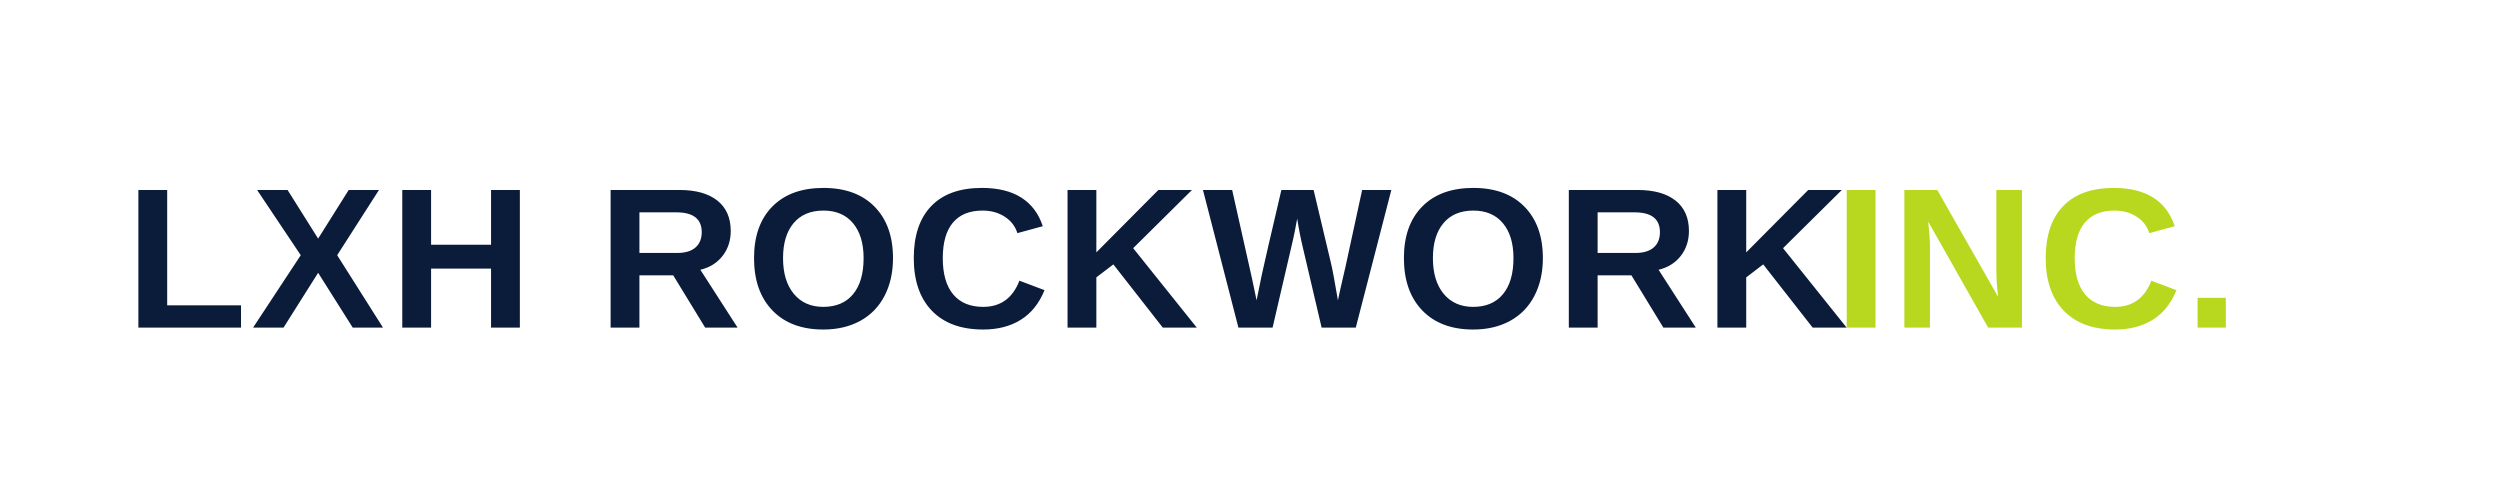
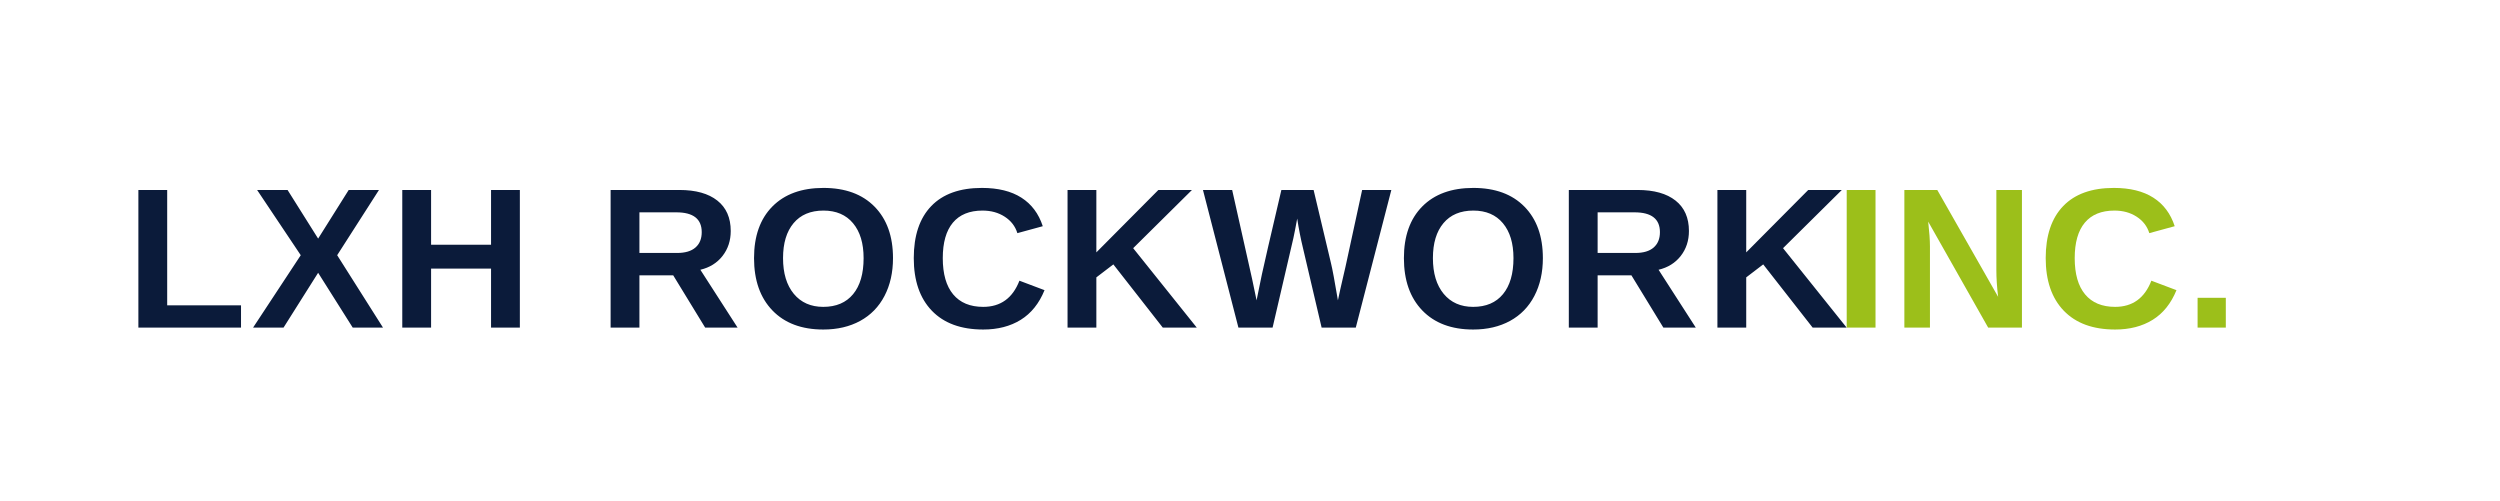
<svg xmlns="http://www.w3.org/2000/svg" viewBox="0 0 1200 240" role="img" aria-label="LXH ROCKWORK INC.">
  <g fill="none">
    <text x="60" y="130" fill="#0B1B3A" font-family="Montserrat, Poppins, Arial, Helvetica, sans-serif" font-size="96" font-weight="800" letter-spacing="2" dominant-baseline="middle">
      LXH ROCKWORK
    </text>
-     <text x="880" y="130" fill="#B7D81E" font-family="Montserrat, Poppins, Arial, Helvetica, sans-serif" font-size="96" font-weight="800" letter-spacing="1" dominant-baseline="middle">
+     <text x="880" y="130" fill="#9CBF1A" font-family="Montserrat, Poppins, Arial, Helvetica, sans-serif" font-size="96" font-weight="800" letter-spacing="1" dominant-baseline="middle">
      INC.
    </text>
  </g>
</svg>
